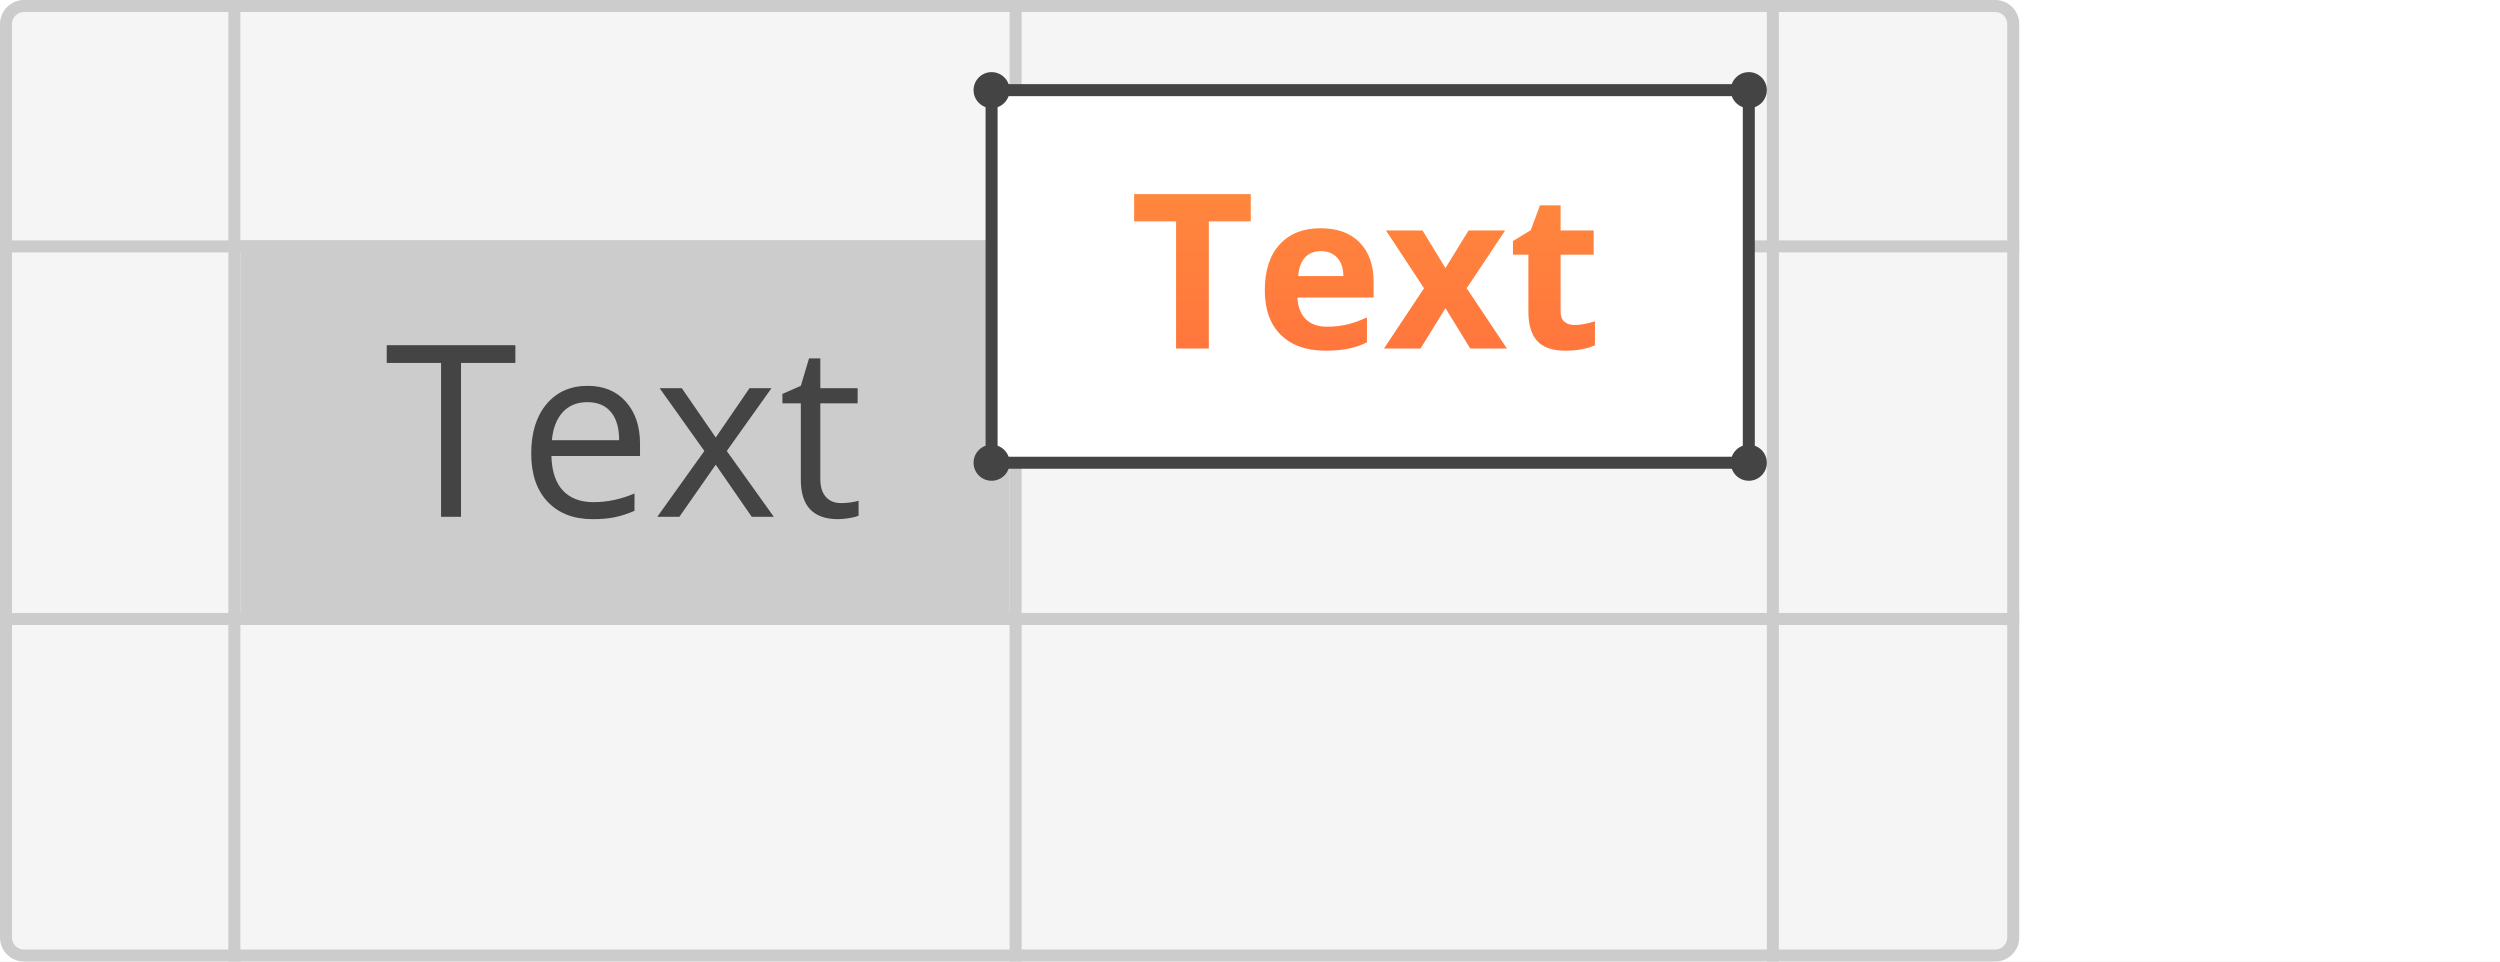
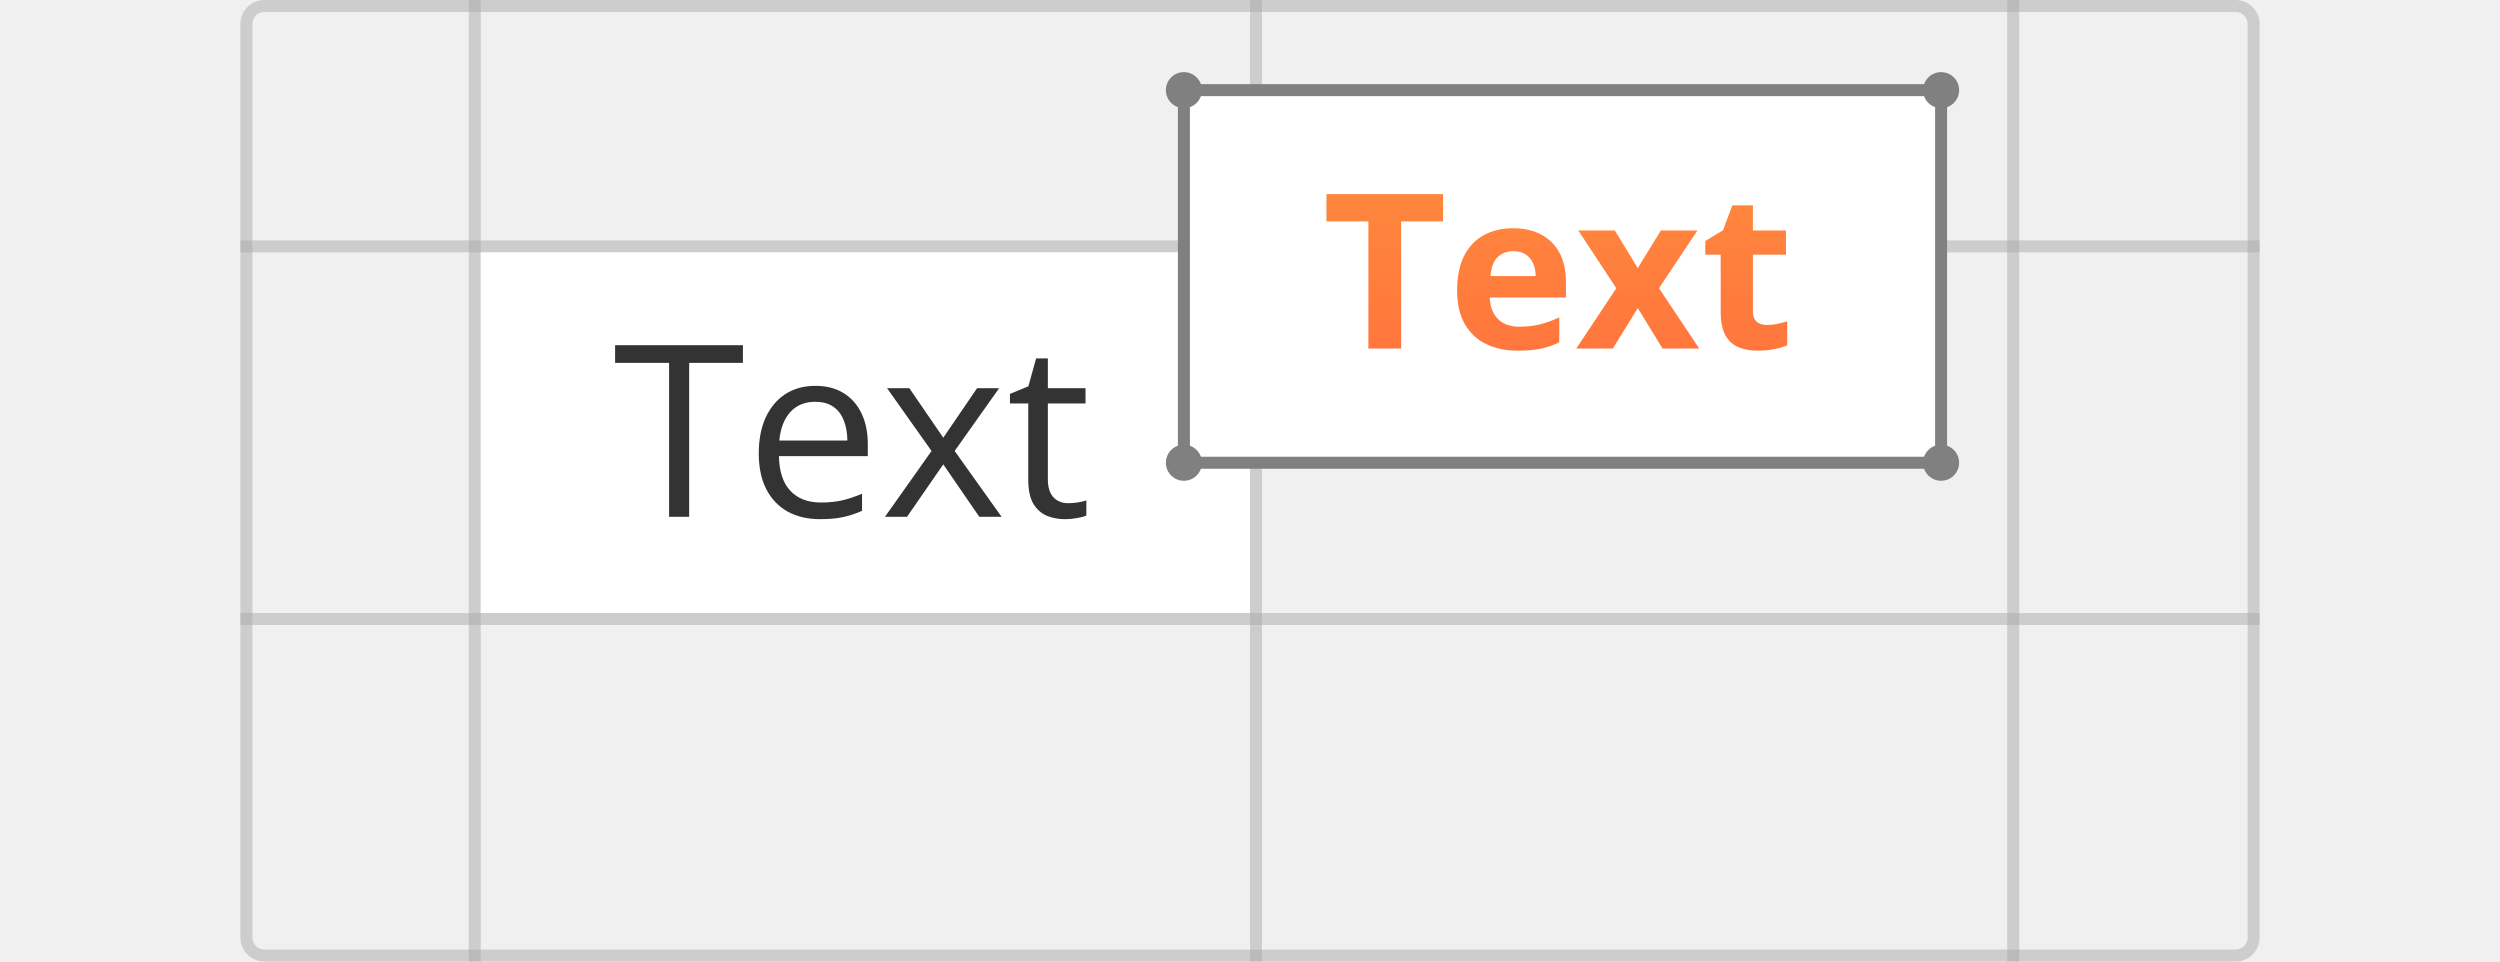
<svg xmlns="http://www.w3.org/2000/svg" width="208" height="80" viewBox="0 0 208 80" fill="none">
-   <rect width="208" height="80" fill="white" />
-   <rect x="0.5" y="0.5" width="167" height="79" rx="1.5" fill="#F5F5F5" stroke="#CCCCCC" />
-   <line y1="20.5" x2="168" y2="20.5" stroke="#CCCCCC" />
-   <line x1="147.5" y1="2.18557e-08" x2="147.5" y2="80" stroke="#CCCCCC" />
-   <line x1="84.5" y1="2.18557e-08" x2="84.5" y2="80" stroke="#CCCCCC" />
-   <line y1="51.5" x2="168" y2="51.5" stroke="#CCCCCC" />
-   <line x1="19.5" y1="2.18557e-08" x2="19.5" y2="80" stroke="#CCCCCC" />
-   <rect x="20" y="20" width="64" height="32" fill="#CCCCCC" />
-   <path d="M38.357 43H36.697V30.197H32.176V28.723H42.879V30.197H38.357V43ZM49.315 43.195C47.732 43.195 46.482 42.714 45.565 41.75C44.653 40.786 44.197 39.449 44.197 37.736C44.197 36.011 44.62 34.641 45.467 33.625C46.32 32.609 47.462 32.102 48.895 32.102C50.236 32.102 51.297 32.544 52.078 33.43C52.859 34.309 53.25 35.471 53.25 36.916V37.941H45.877C45.91 39.198 46.225 40.152 46.824 40.803C47.43 41.454 48.279 41.779 49.373 41.779C50.525 41.779 51.665 41.538 52.791 41.057V42.502C52.218 42.749 51.675 42.925 51.16 43.029C50.652 43.14 50.037 43.195 49.315 43.195ZM48.875 33.459C48.016 33.459 47.329 33.739 46.815 34.299C46.307 34.859 46.007 35.633 45.916 36.623H51.512C51.512 35.601 51.284 34.82 50.828 34.279C50.372 33.732 49.721 33.459 48.875 33.459ZM58.602 37.522L54.881 32.297H56.727L59.549 36.398L62.361 32.297H64.188L60.467 37.522L64.383 43H62.547L59.549 38.664L56.522 43H54.685L58.602 37.522ZM69.969 41.857C70.255 41.857 70.532 41.838 70.799 41.799C71.066 41.753 71.277 41.708 71.434 41.662V42.902C71.258 42.987 70.997 43.055 70.652 43.107C70.314 43.166 70.008 43.195 69.734 43.195C67.664 43.195 66.629 42.105 66.629 39.924V33.557H65.096V32.775L66.629 32.102L67.312 29.816H68.25V32.297H71.356V33.557H68.25V39.855C68.25 40.5 68.403 40.995 68.709 41.34C69.015 41.685 69.435 41.857 69.969 41.857Z" fill="#444444" />
-   <rect x="82.5" y="7.5" width="63" height="31" fill="white" stroke="#444444" />
-   <path d="M100.574 29H97.85V18.418H94.36V16.15H104.063V18.418H100.574V29ZM109.899 20.896C109.331 20.896 108.886 21.078 108.563 21.441C108.241 21.799 108.057 22.309 108.01 22.971H111.771C111.76 22.309 111.587 21.799 111.253 21.441C110.919 21.078 110.468 20.896 109.899 20.896ZM110.277 29.176C108.695 29.176 107.459 28.739 106.568 27.866C105.678 26.993 105.232 25.757 105.232 24.157C105.232 22.511 105.643 21.239 106.463 20.343C107.289 19.44 108.429 18.989 109.882 18.989C111.271 18.989 112.352 19.385 113.125 20.176C113.898 20.967 114.285 22.06 114.285 23.454V24.755H107.948C107.978 25.517 108.203 26.111 108.625 26.539C109.047 26.967 109.639 27.181 110.4 27.181C110.992 27.181 111.552 27.119 112.079 26.996C112.606 26.873 113.157 26.677 113.731 26.407V28.481C113.263 28.716 112.762 28.889 112.229 29C111.695 29.117 111.045 29.176 110.277 29.176ZM118.478 23.981L115.313 19.174H118.354L120.262 22.303L122.187 19.174H125.228L122.028 23.981L125.377 29H122.327L120.262 25.634L118.188 29H115.146L118.478 23.981ZM131.011 27.04C131.479 27.04 132.042 26.938 132.698 26.732V28.727C132.03 29.026 131.21 29.176 130.237 29.176C129.165 29.176 128.383 28.906 127.891 28.367C127.404 27.822 127.161 27.008 127.161 25.924V21.186H125.878V20.053L127.354 19.156L128.128 17.082H129.842V19.174H132.593V21.186H129.842V25.924C129.842 26.305 129.947 26.586 130.158 26.768C130.375 26.949 130.659 27.04 131.011 27.04Z" fill="url(#paint0_linear)" />
-   <circle cx="82.5" cy="7.5" r="1.5" fill="#444444" />
-   <circle cx="82.5" cy="38.5" r="1.5" fill="#444444" />
-   <circle cx="145.5" cy="7.5" r="1.5" fill="#444444" />
-   <circle cx="145.5" cy="38.5" r="1.5" fill="#444444" />
+   <rect opacity="0.5" x="20.5" y="0.5" width="167" height="79" rx="1.5" stroke="#AAAAAA" />
+   <line opacity="0.5" x1="20" y1="20.5" x2="188" y2="20.5" stroke="#AAAAAA" />
+   <line opacity="0.5" x1="167.5" y1="2.18557e-08" x2="167.5" y2="80" stroke="#AAAAAA" />
+   <line opacity="0.5" x1="104.5" y1="2.18557e-08" x2="104.5" y2="80" stroke="#AAAAAA" />
+   <line opacity="0.5" x1="20" y1="51.5" x2="188" y2="51.5" stroke="#AAAAAA" />
+   <line opacity="0.5" x1="39.5" y1="2.18557e-08" x2="39.5" y2="80" stroke="#AAAAAA" />
+   <rect x="40" y="21" width="64" height="30" fill="white" />
+   <path d="M57.338 43H55.668V30.188H51.176V28.723H61.81V30.188H57.338V43ZM67.846 32.102C68.757 32.102 69.538 32.303 70.189 32.707C70.841 33.111 71.338 33.677 71.684 34.406C72.029 35.129 72.201 35.975 72.201 36.945V37.951H64.809C64.828 39.208 65.141 40.165 65.746 40.822C66.352 41.48 67.204 41.809 68.305 41.809C68.982 41.809 69.581 41.747 70.102 41.623C70.622 41.499 71.163 41.317 71.723 41.076V42.502C71.182 42.743 70.645 42.919 70.111 43.029C69.584 43.14 68.959 43.195 68.236 43.195C67.208 43.195 66.309 42.987 65.541 42.57C64.779 42.147 64.187 41.529 63.764 40.715C63.34 39.901 63.129 38.905 63.129 37.727C63.129 36.574 63.321 35.578 63.705 34.738C64.096 33.892 64.643 33.241 65.346 32.785C66.055 32.329 66.889 32.102 67.846 32.102ZM67.826 33.43C66.96 33.43 66.27 33.713 65.756 34.279C65.242 34.846 64.936 35.637 64.838 36.652H70.502C70.495 36.014 70.394 35.454 70.199 34.973C70.01 34.484 69.721 34.107 69.33 33.84C68.939 33.566 68.438 33.43 67.826 33.43ZM77.504 37.522L73.803 32.297H75.658L78.481 36.418L81.293 32.297H83.129L79.428 37.522L83.334 43H81.478L78.481 38.635L75.463 43H73.627L77.504 37.522ZM88.881 41.867C89.148 41.867 89.421 41.844 89.701 41.799C89.981 41.753 90.209 41.698 90.385 41.633V42.893C90.196 42.977 89.932 43.049 89.594 43.107C89.262 43.166 88.936 43.195 88.617 43.195C88.051 43.195 87.537 43.098 87.074 42.902C86.612 42.7 86.241 42.362 85.961 41.887C85.688 41.411 85.551 40.754 85.551 39.914V33.566H84.027V32.775L85.561 32.141L86.205 29.816H87.182V32.297H90.316V33.566H87.182V39.865C87.182 40.536 87.335 41.037 87.641 41.369C87.953 41.701 88.367 41.867 88.881 41.867Z" fill="#333333" />
+   <rect x="98.5" y="7.5" width="63" height="31" fill="white" stroke="#808080" />
+   <path d="M116.574 29H113.85V18.418H110.36V16.15H120.063V18.418H116.574V29ZM125.882 18.989C126.79 18.989 127.572 19.165 128.229 19.517C128.885 19.862 129.392 20.366 129.749 21.028C130.106 21.69 130.285 22.499 130.285 23.454V24.755H123.948C123.978 25.511 124.203 26.105 124.625 26.539C125.053 26.967 125.645 27.181 126.4 27.181C127.027 27.181 127.602 27.116 128.123 26.987C128.645 26.858 129.181 26.665 129.731 26.407V28.481C129.245 28.722 128.735 28.898 128.202 29.009C127.675 29.12 127.033 29.176 126.277 29.176C125.293 29.176 124.42 28.994 123.658 28.631C122.902 28.268 122.308 27.714 121.874 26.97C121.446 26.226 121.232 25.288 121.232 24.157C121.232 23.009 121.426 22.054 121.812 21.292C122.205 20.524 122.75 19.95 123.447 19.569C124.145 19.183 124.956 18.989 125.882 18.989ZM125.899 20.896C125.378 20.896 124.944 21.064 124.599 21.398C124.259 21.731 124.062 22.256 124.01 22.971H127.771C127.766 22.572 127.692 22.218 127.552 21.907C127.417 21.597 127.212 21.351 126.937 21.169C126.667 20.987 126.321 20.896 125.899 20.896ZM134.478 23.981L131.313 19.174H134.354L136.262 22.303L138.187 19.174H141.228L138.028 23.981L141.377 29H138.327L136.262 25.634L134.188 29H131.146L134.478 23.981ZM147.011 27.04C147.304 27.04 147.588 27.011 147.863 26.952C148.145 26.894 148.423 26.82 148.698 26.732V28.727C148.411 28.856 148.054 28.962 147.626 29.044C147.204 29.132 146.741 29.176 146.237 29.176C145.651 29.176 145.124 29.082 144.655 28.895C144.192 28.701 143.826 28.37 143.557 27.901C143.293 27.427 143.161 26.768 143.161 25.924V21.186H141.878V20.053L143.354 19.156L144.128 17.082H145.842V19.174H148.593V21.186H145.842V25.924C145.842 26.299 145.947 26.58 146.158 26.768C146.375 26.949 146.659 27.04 147.011 27.04Z" fill="url(#paint0_linear_1503_8127)" />
+   <circle cx="98.5" cy="7.5" r="1.5" fill="#808080" />
+   <circle cx="98.5" cy="38.5" r="1.5" fill="#808080" />
+   <circle cx="161.5" cy="7.5" r="1.5" fill="#808080" />
+   <circle cx="161.5" cy="38.5" r="1.5" fill="#808080" />
  <defs>
-     <linearGradient id="paint0_linear" x1="114" y1="10" x2="114" y2="35" gradientUnits="userSpaceOnUse">
+     <linearGradient id="paint0_linear_1503_8127" x1="130" y1="10" x2="130" y2="35" gradientUnits="userSpaceOnUse">
      <stop stop-color="#FF8E3D" />
      <stop offset="1" stop-color="#FF6F3D" />
    </linearGradient>
  </defs>
</svg>
